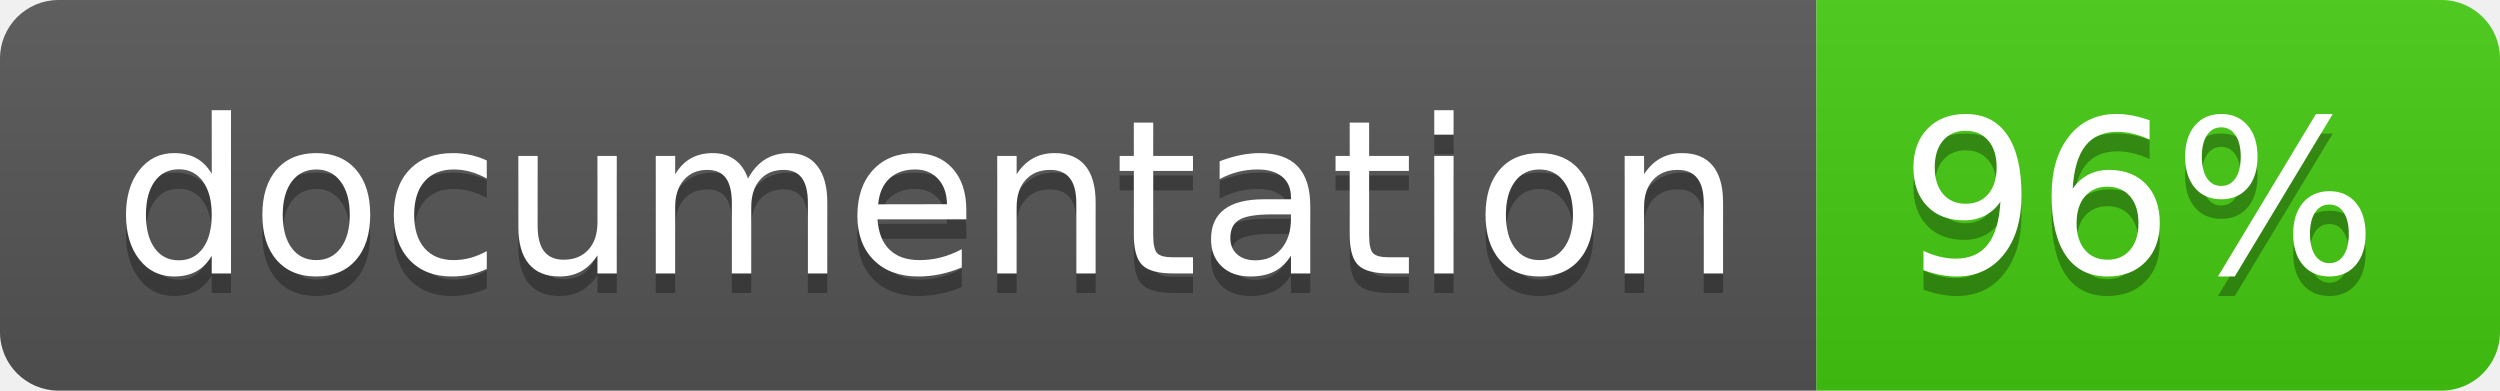
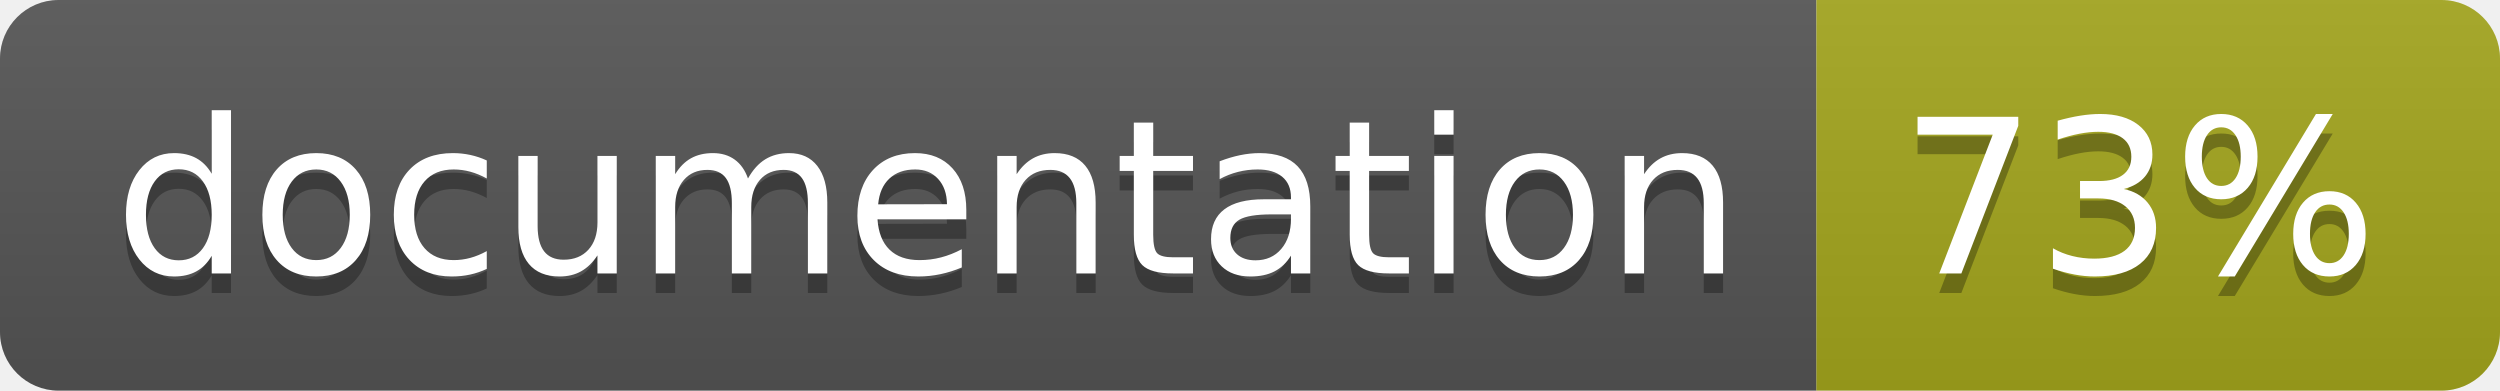
<svg xmlns="http://www.w3.org/2000/svg" width="128" height="20">
  <linearGradient id="b" x2="0" y2="100%">
    <stop offset="0" stop-color="#bbb" stop-opacity=".1" />
    <stop offset="1" stop-opacity=".1" />
  </linearGradient>
  <clipPath id="a">
    <rect width="128" height="20" rx="3" fill="#fff" />
  </clipPath>
  <g clip-path="url(#a)">
    <path fill="#555" d="M0 0h93v20H0z" />
-     <path fill="#4c1" d="M93 0h35v20H93z" />
+     <path fill="#a4a61d" d="M93 0h35v20H93z" />
    <path fill="url(#b)" d="M0 0h128v20H0z" />
  </g>
  <g fill="#fff" text-anchor="middle" font-family="DejaVu Sans,Verdana,Geneva,sans-serif" font-size="110">
    <text x="475" y="150" fill="#010101" fill-opacity=".3" transform="scale(.1)" textLength="830">
      documentation
    </text>
    <text x="475" y="140" transform="scale(.1)" textLength="830">
      documentation
    </text>
    <text x="1095" y="150" fill="#010101" fill-opacity=".3" transform="scale(.1)" textLength="250">
-       96%
+       73%
    </text>
    <text x="1095" y="140" transform="scale(.1)" textLength="250">
-       96%
+       73%
    </text>
  </g>
</svg>
